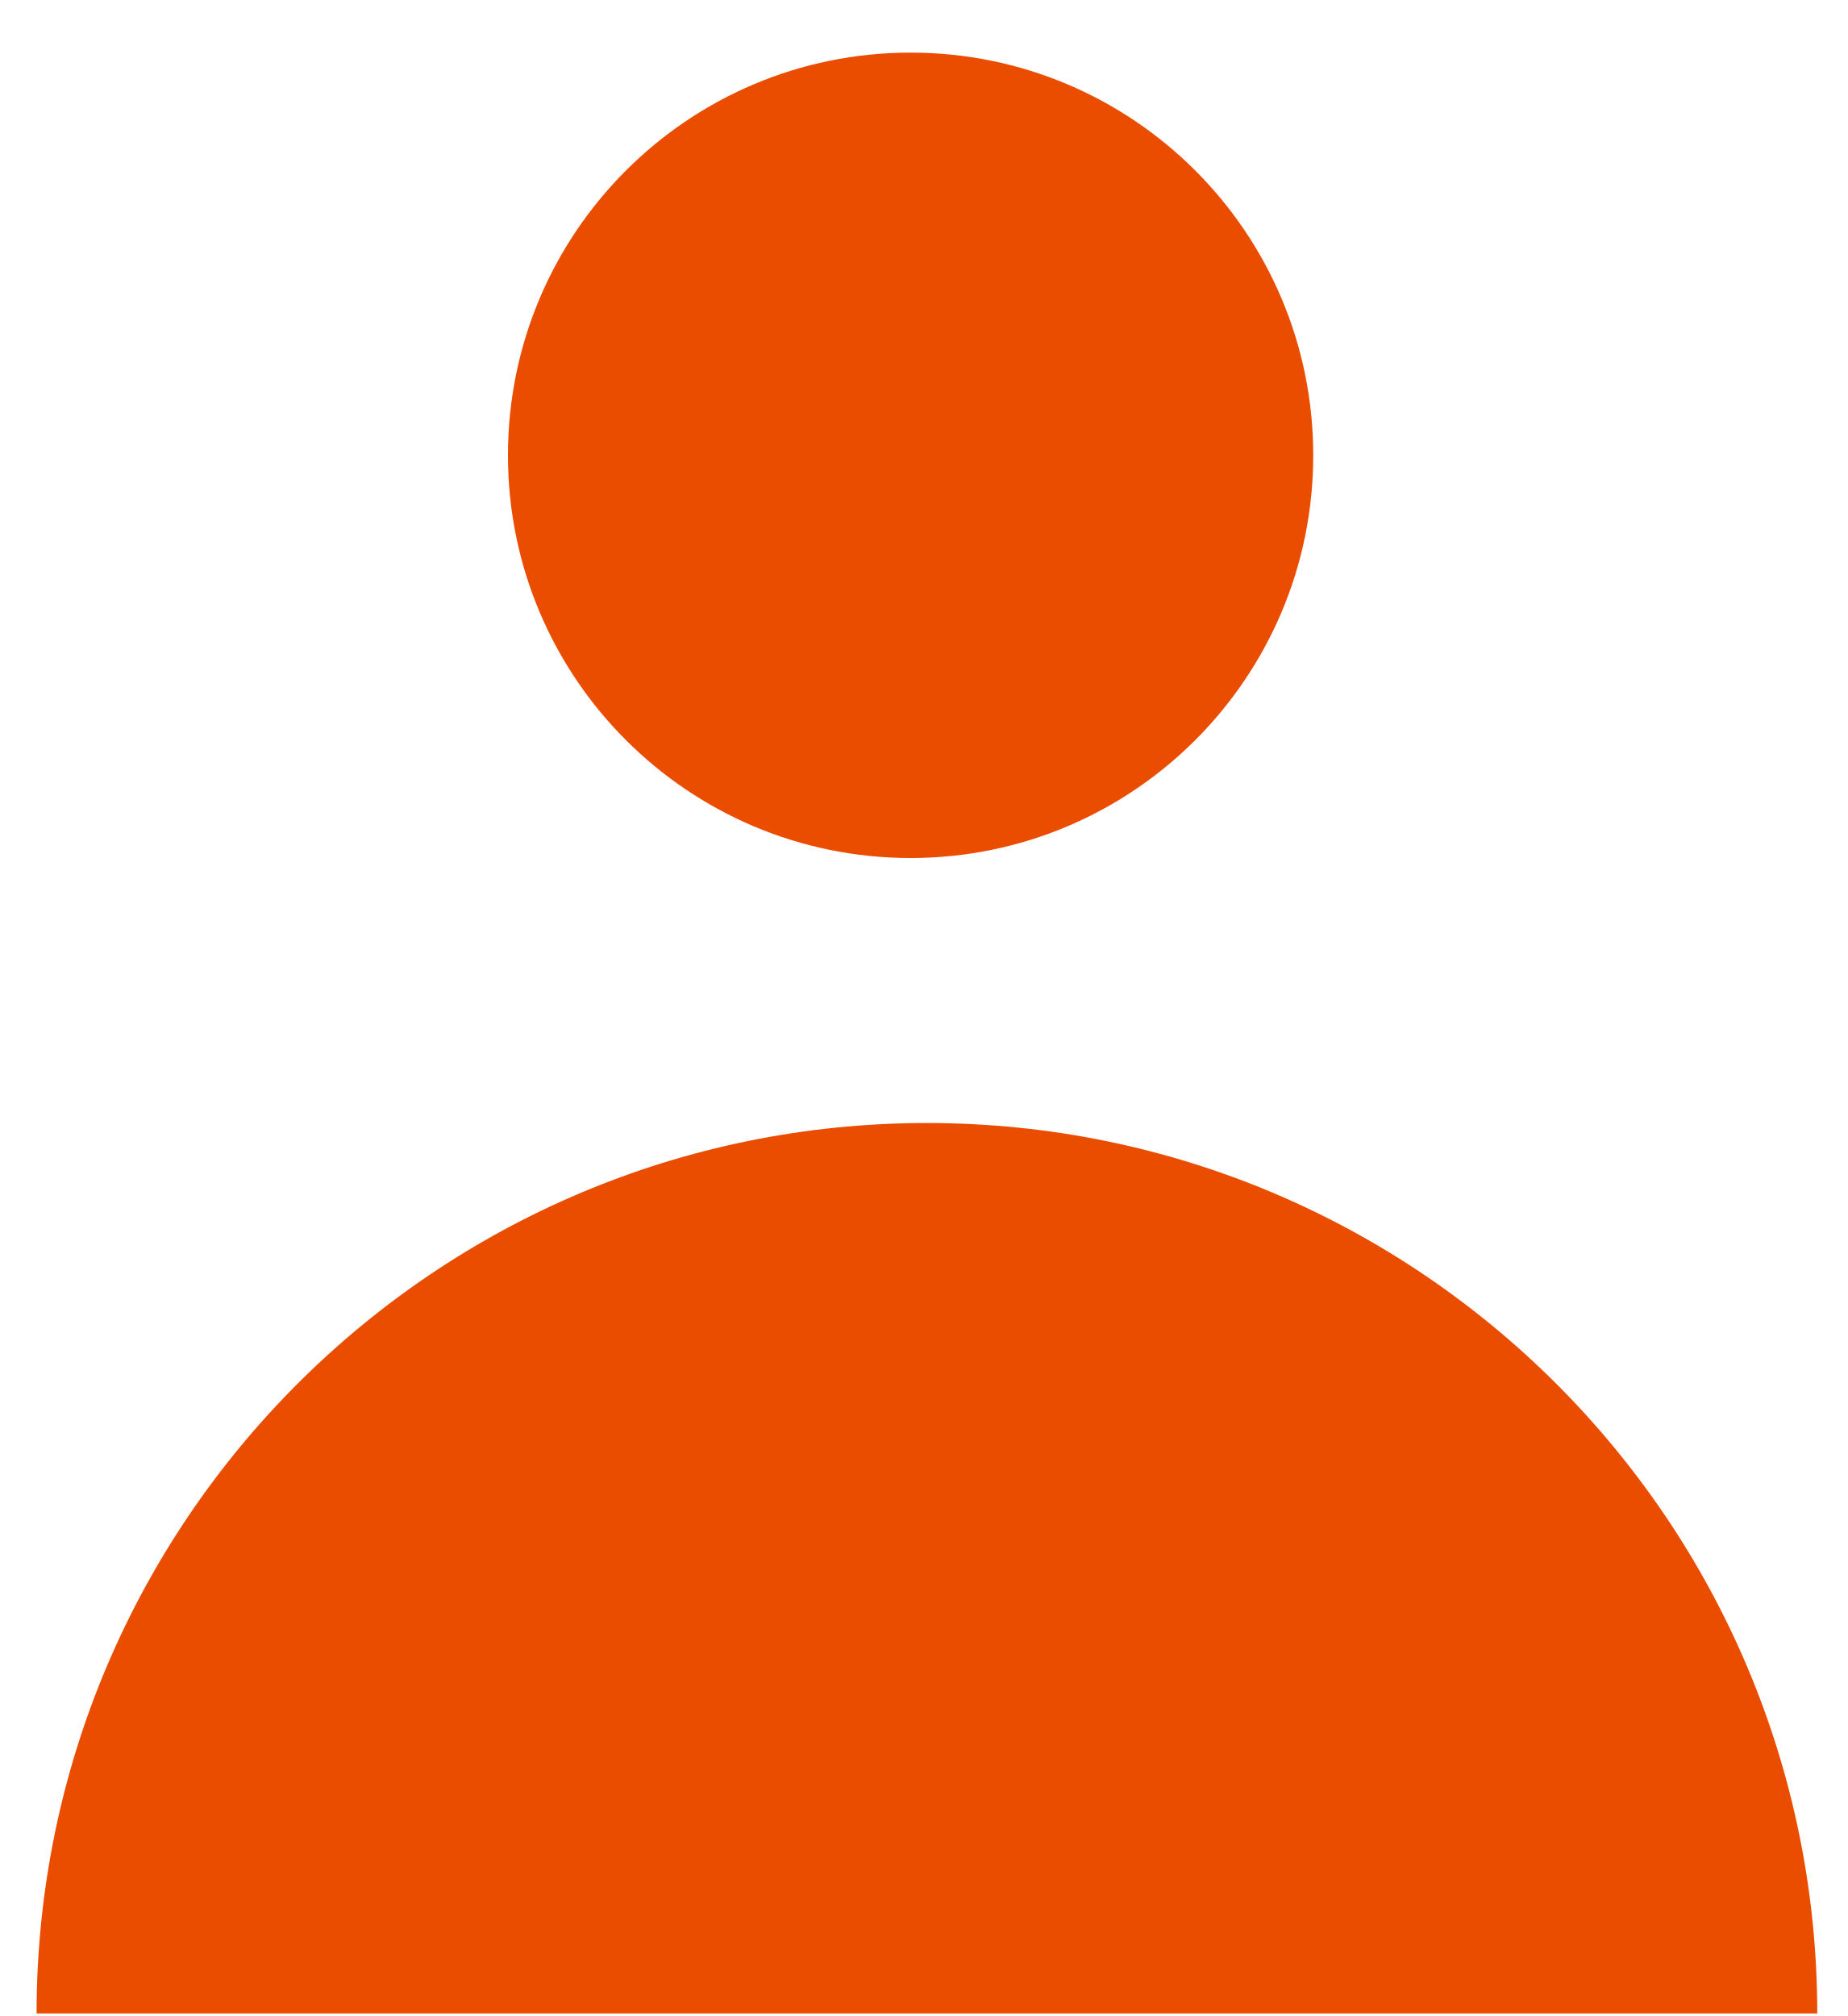
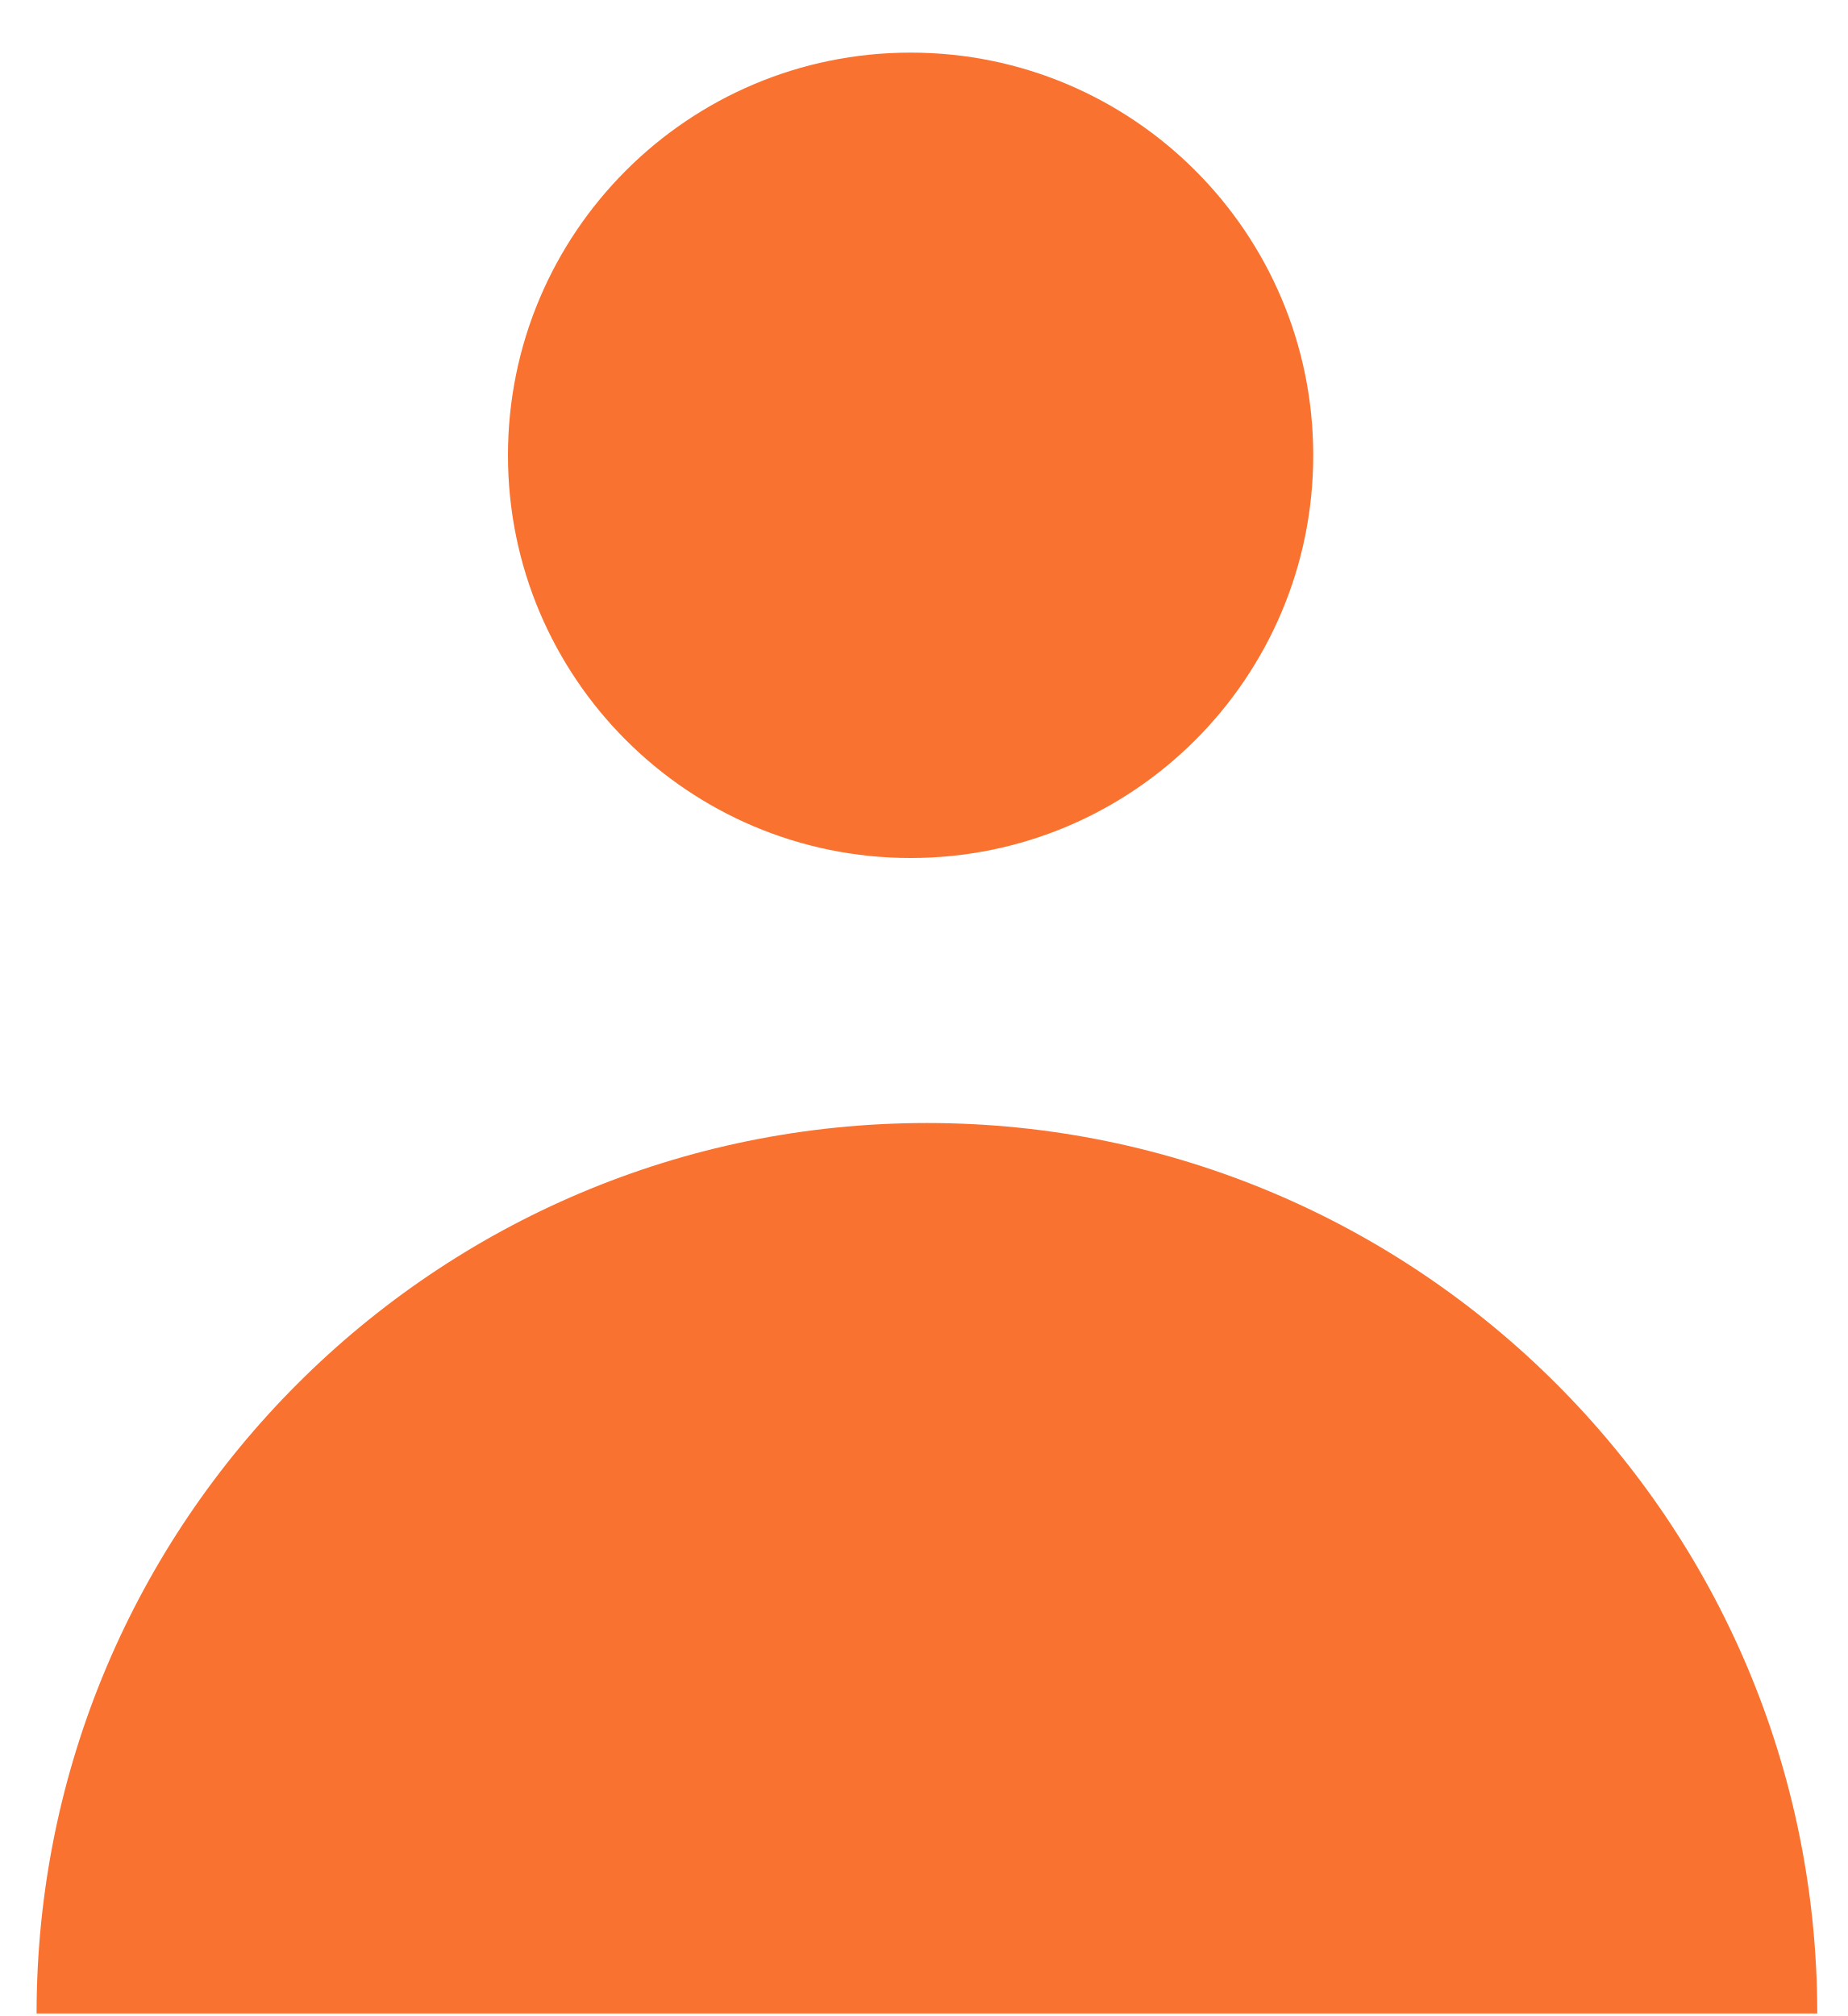
<svg xmlns="http://www.w3.org/2000/svg" version="1.1" id="Layer_1" x="0px" y="0px" width="18.334px" height="20px" viewBox="0 0 18.334 20" enable-background="new 0 0 18.334 20" xml:space="preserve">
-   <path fill="#EA4D00" d="M0.363,19.975c0-4.877,3.955-8.834,8.835-8.834c4.876,0,8.833,3.957,8.833,8.834" />
-   <circle fill="#EA4D00" cx="9.035" cy="4.517" r="3.995" />
+   <path fill="#FA722F" d="M0.363,19.975c0-4.877,3.955-8.834,8.835-8.834c4.876,0,8.833,3.957,8.833,8.834" />
+   <circle fill="#FA722F" cx="9.035" cy="4.517" r="3.995" />
</svg>
